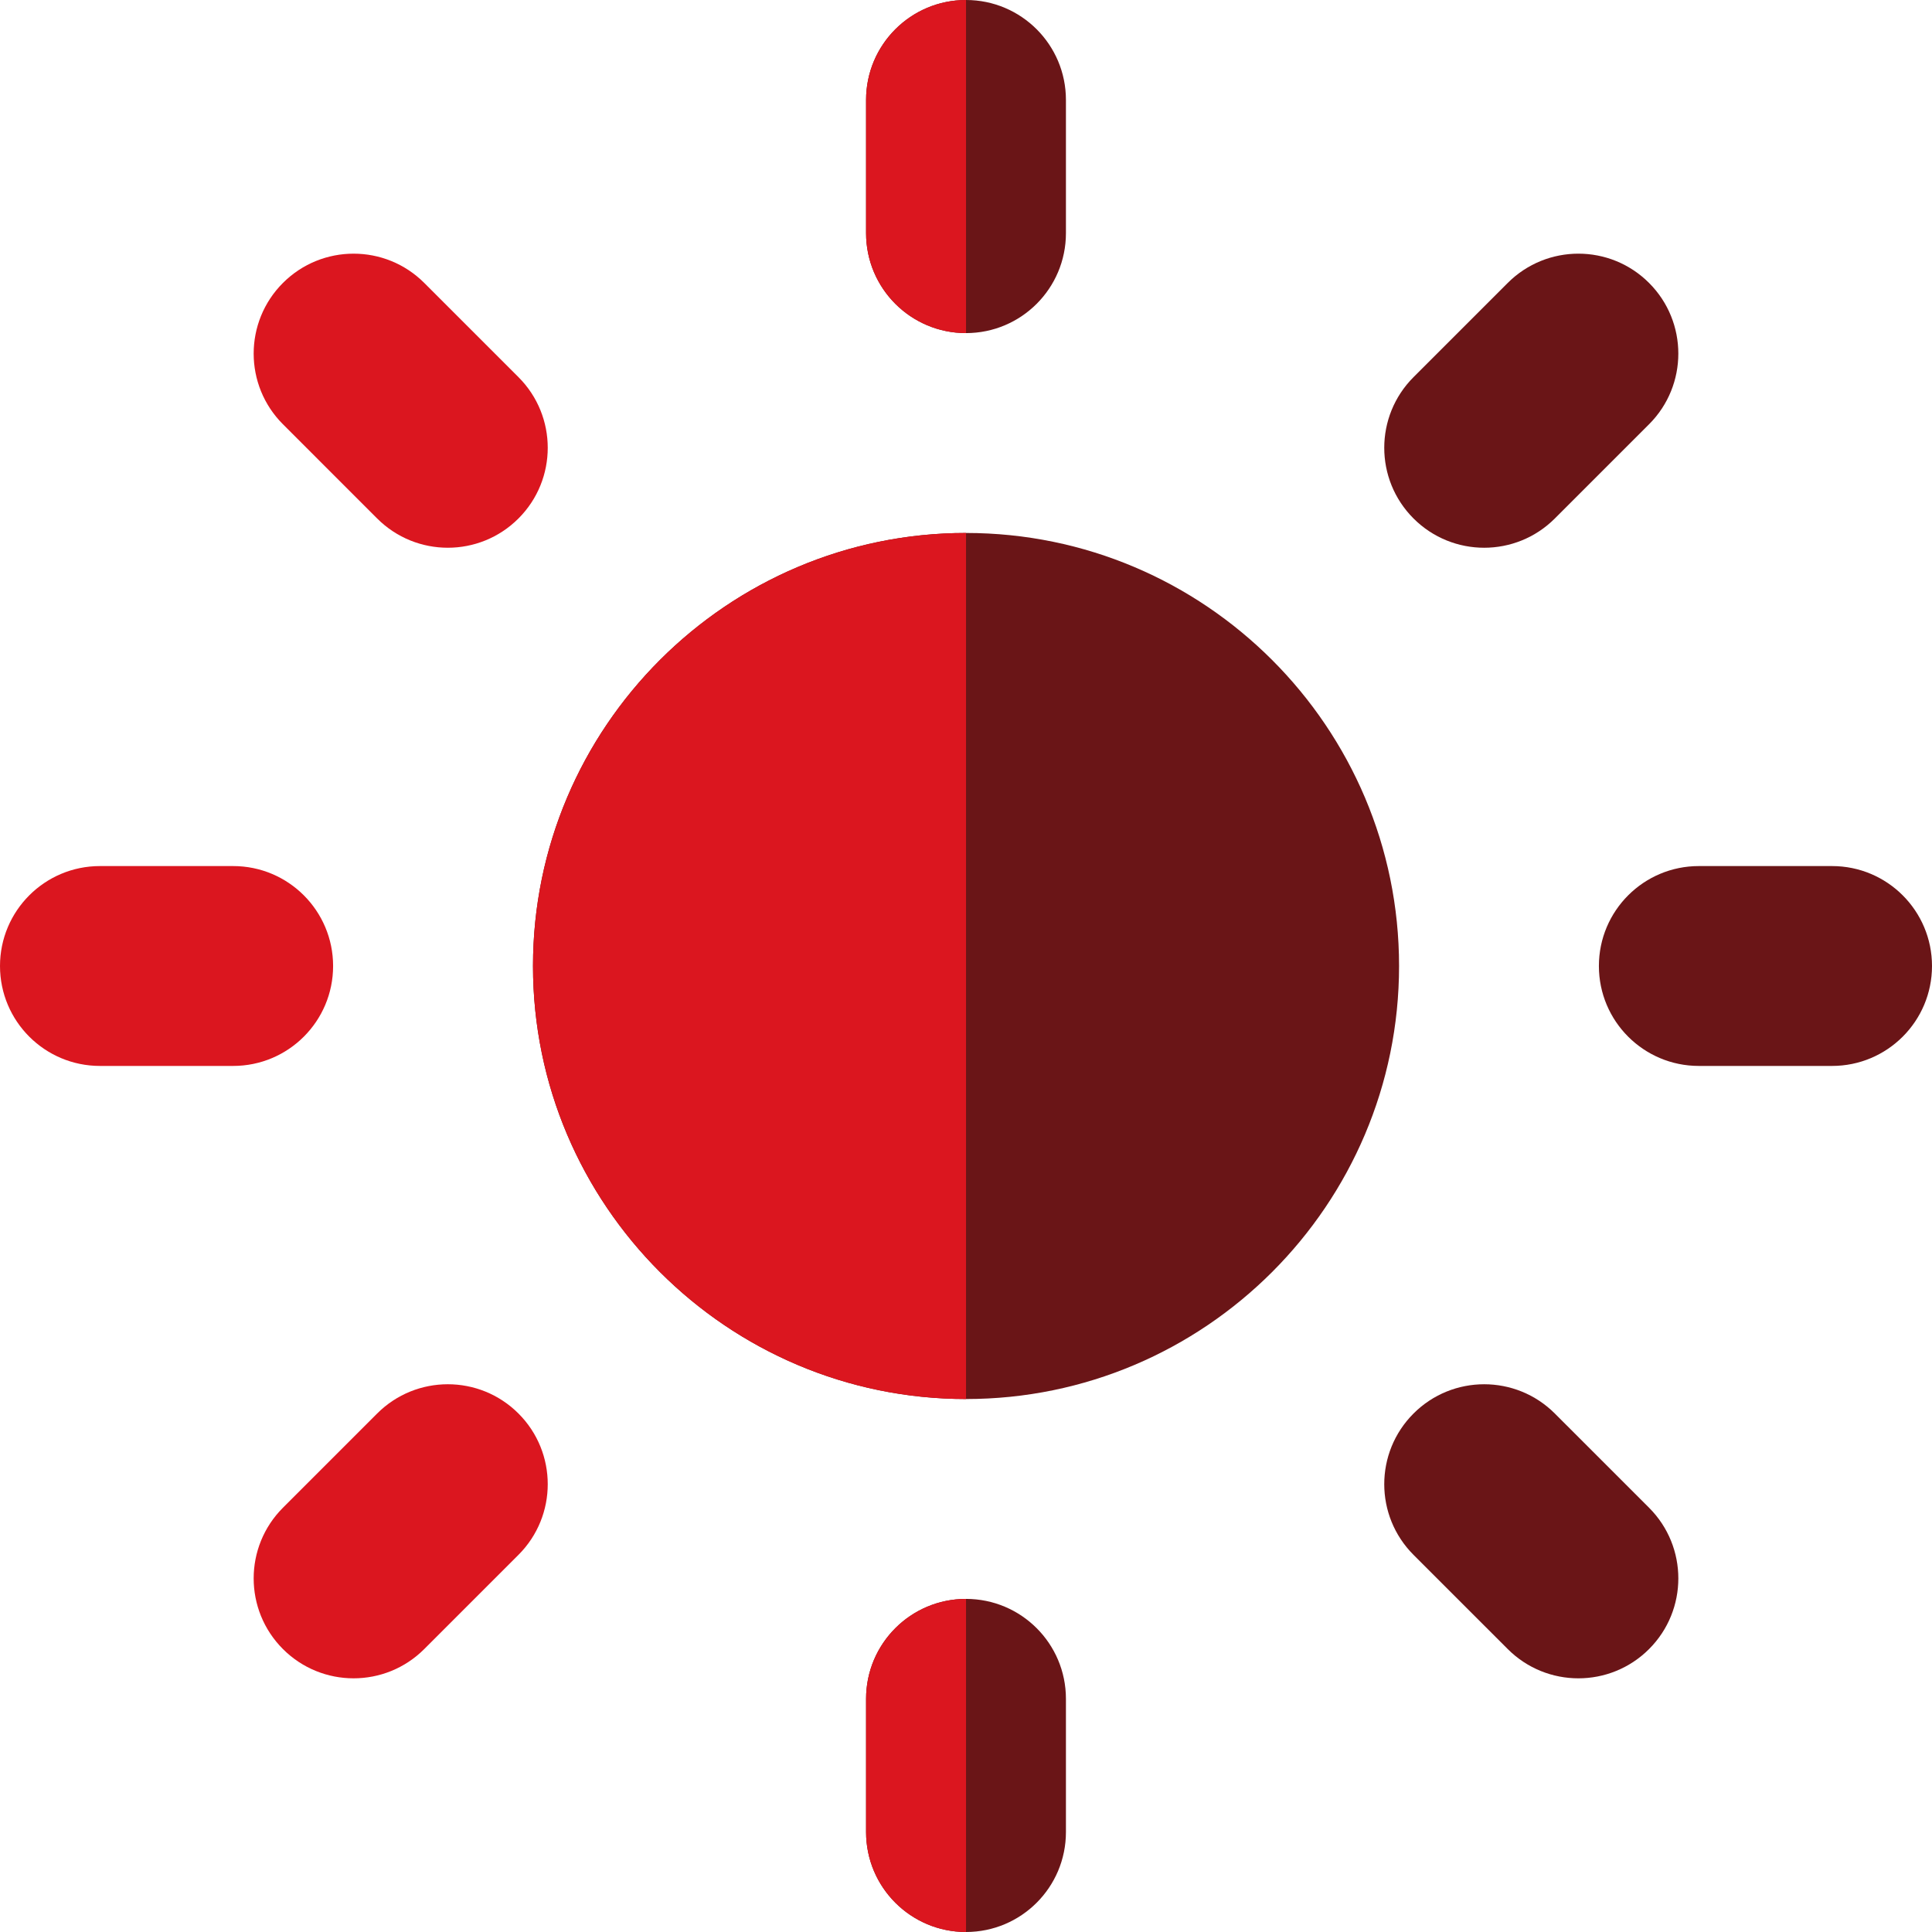
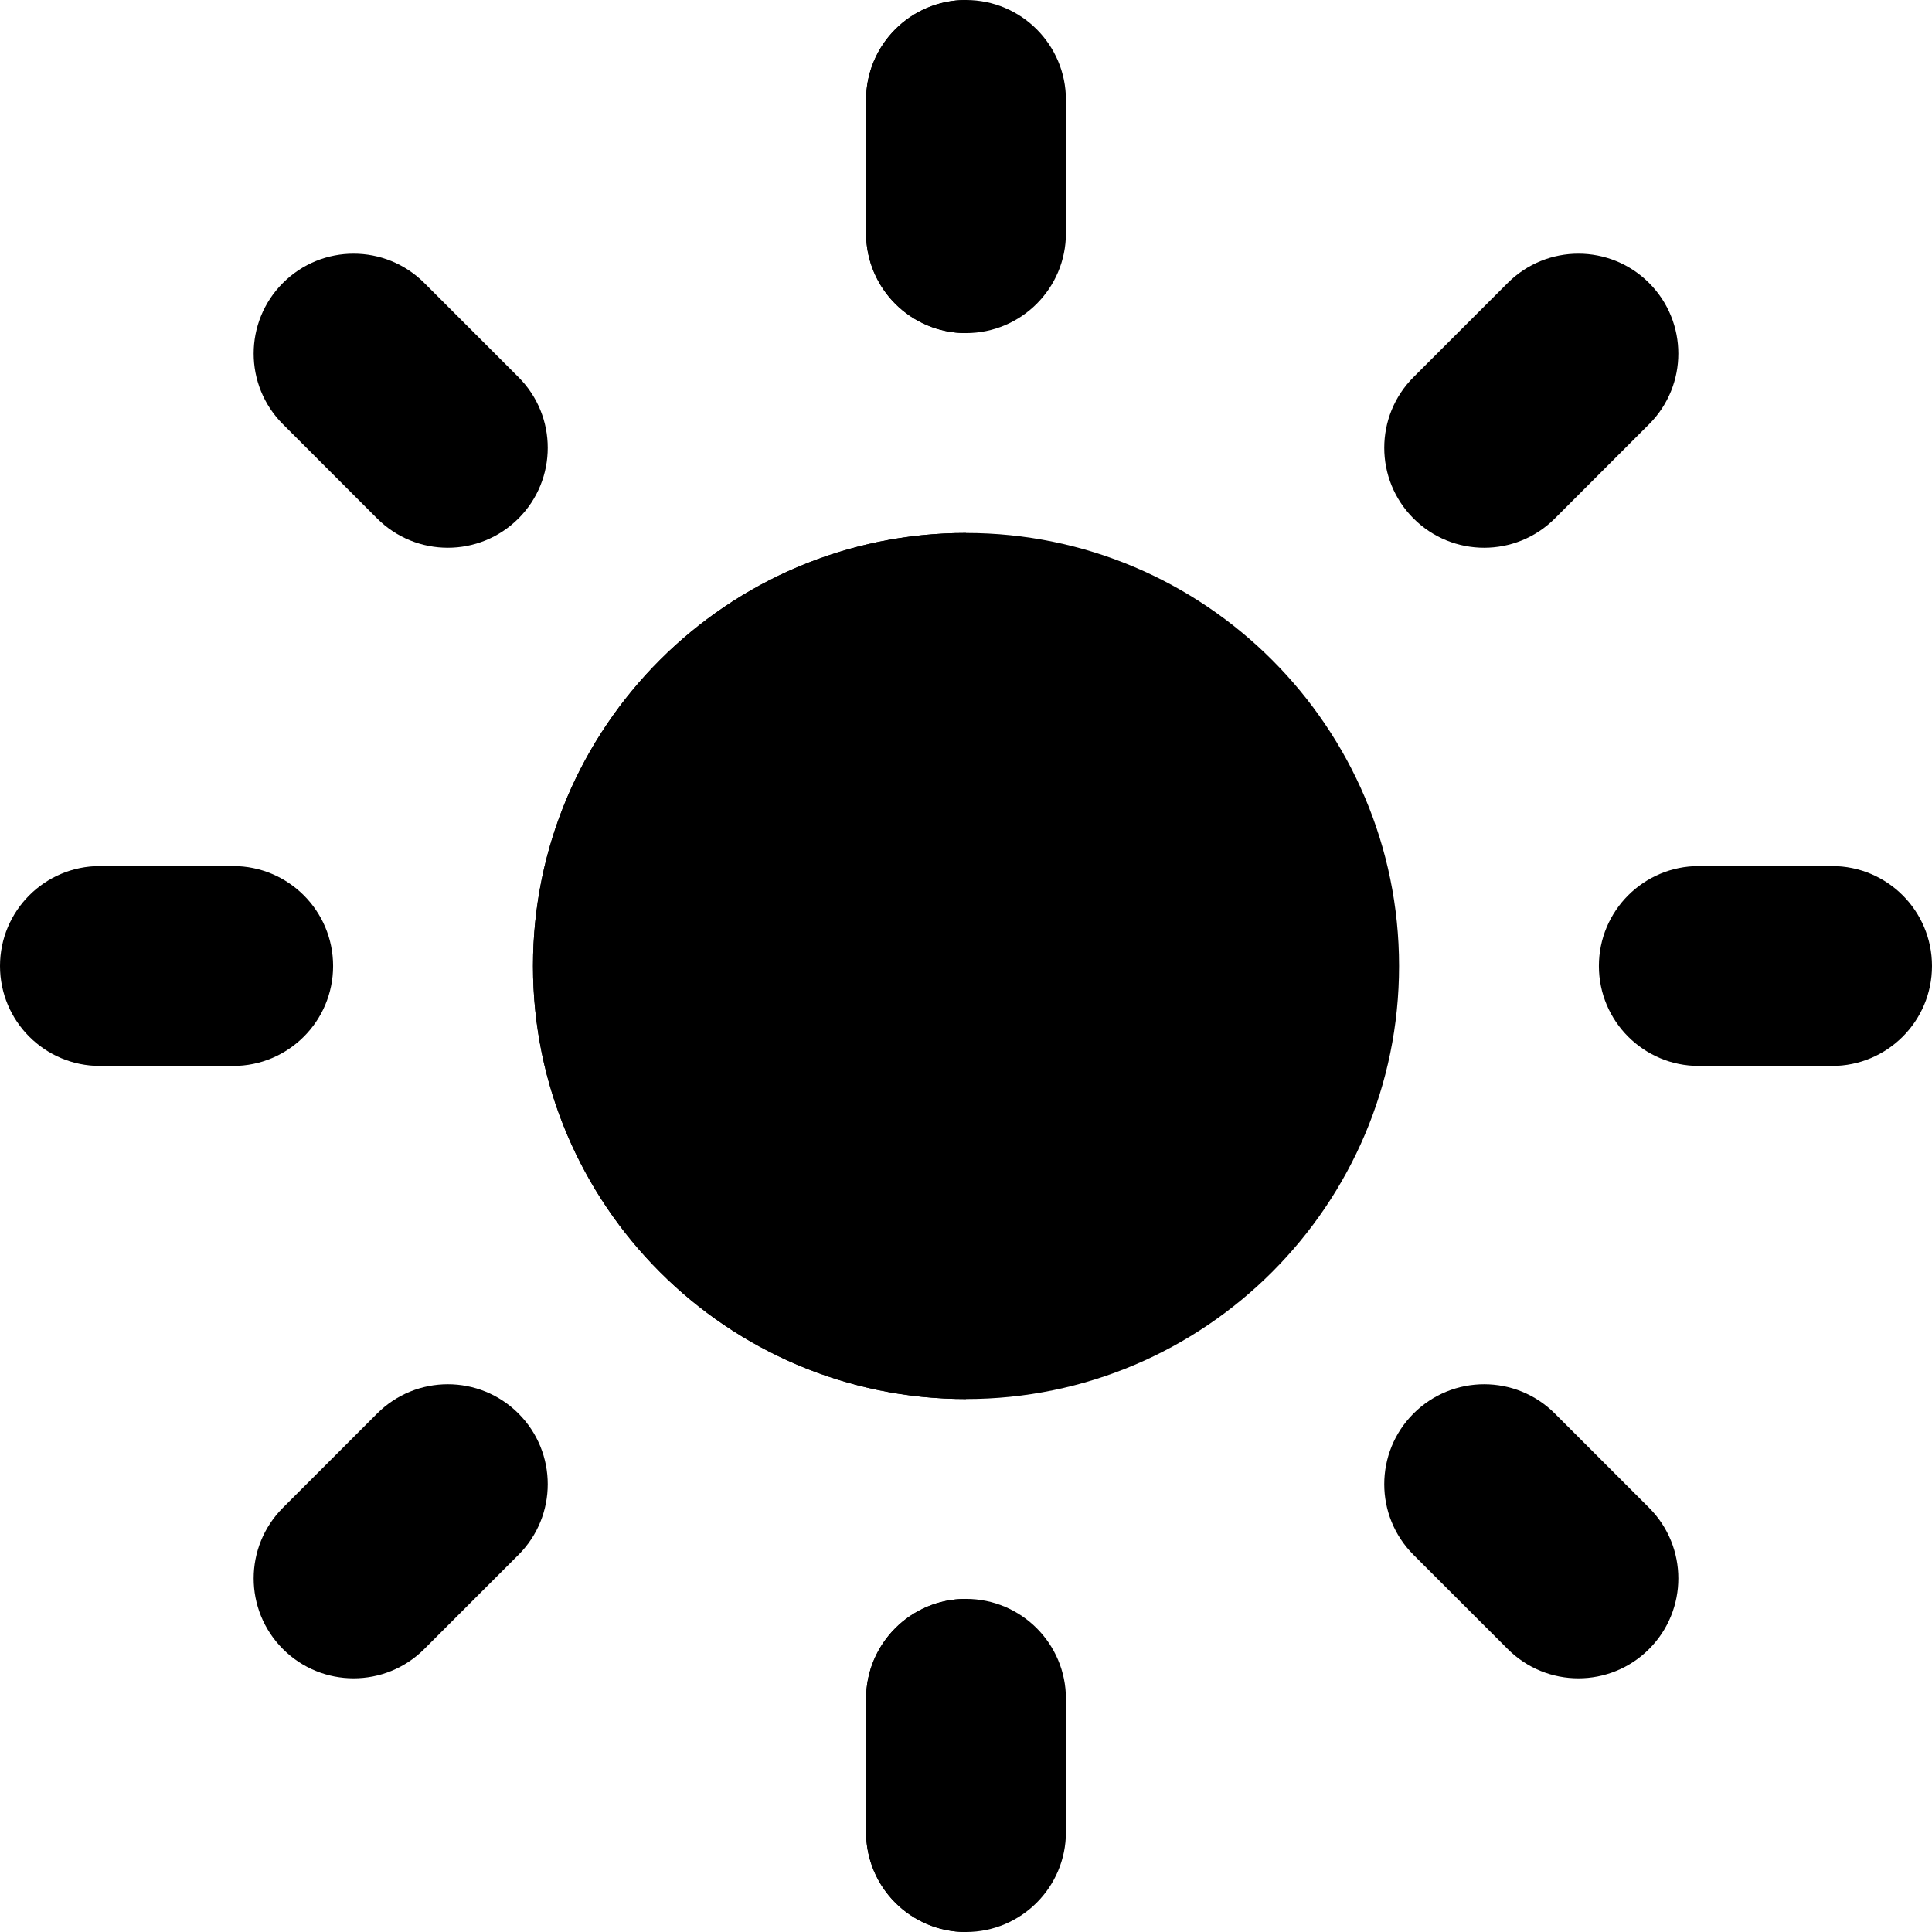
<svg xmlns="http://www.w3.org/2000/svg" height="800px" width="800px" version="1.1" id="Layer_1" viewBox="0 0 512 512" xml:space="preserve">
  <g>
-     <path style="fill:#6a1517;" d="M256.007,423.724c-0.004,0-0.004,0-0.007,0c-14.626,0-26.483,11.857-26.483,26.483v35.31   C229.517,500.143,241.374,512,256,512c0.004,0,0.004,0,0.007,0c14.622-0.004,26.476-11.859,26.476-26.483v-35.31   C282.483,435.583,270.629,423.728,256.007,423.724z" />
-     <path style="fill:#6a1517;" d="M256.007,0c-0.004,0-0.004,0-0.007,0c-14.626,0-26.483,11.857-26.483,26.483v35.31   c0,14.626,11.857,26.483,26.483,26.483c0.004,0,0.004,0,0.007,0c14.622-0.004,26.476-11.859,26.476-26.483v-35.31   C282.483,11.859,270.629,0.004,256.007,0z" />
-     <path style="fill:#6a1517;" d="M256.007,141.241h-0.004c-63.276,0-114.755,51.481-114.755,114.759s51.479,114.759,114.755,114.759   h0.004c63.278-0.002,114.759-51.481,114.759-114.759C370.766,192.724,319.285,141.243,256.007,141.241z" />
+     <path style="fill:#000000;" d="M256.007,423.724c-0.004,0-0.004,0-0.007,0c-14.626,0-26.483,11.857-26.483,26.483v35.31   C229.517,500.143,241.374,512,256,512c0.004,0,0.004,0,0.007,0c14.622-0.004,26.476-11.859,26.476-26.483v-35.31   C282.483,435.583,270.629,423.728,256.007,423.724z" />
+     <path style="fill:#000000;" d="M256.007,0c-0.004,0-0.004,0-0.007,0c-14.626,0-26.483,11.857-26.483,26.483v35.31   c0,14.626,11.857,26.483,26.483,26.483c0.004,0,0.004,0,0.007,0c14.622-0.004,26.476-11.859,26.476-26.483v-35.31   C282.483,11.859,270.629,0.004,256.007,0z" />
+     <path style="fill:#000000;" d="M256.007,141.241h-0.004c-63.276,0-114.755,51.481-114.755,114.759s51.479,114.759,114.755,114.759   h0.004c63.278-0.002,114.759-51.481,114.759-114.759C370.766,192.724,319.285,141.243,256.007,141.241z" />
  </g>
  <g>
-     <path style="fill:#db161f;" d="M256.004,141.241c-63.276,0-114.755,51.481-114.755,114.76c0,63.278,51.479,114.757,114.755,114.757   h0.004V141.241H256.004z" />
-     <path style="fill:#db161f;" d="M256.007,88.276V0c-0.004,0-0.004,0-0.007,0c-14.626,0-26.483,11.857-26.483,26.483v35.31   c0,14.626,11.857,26.483,26.483,26.483C256.004,88.276,256.004,88.276,256.007,88.276z" />
-     <path style="fill:#db161f;" d="M256,423.724c-14.626,0-26.483,11.857-26.483,26.483v35.31C229.517,500.143,241.374,512,256,512   c0.004,0,0.004,0,0.007,0v-88.276C256.004,423.724,256.004,423.724,256,423.724z" />
+     <path style="fill:#000000;" d="M256.004,141.241c-63.276,0-114.755,51.481-114.755,114.76c0,63.278,51.479,114.757,114.755,114.757   h0.004V141.241H256.004z" />
+     <path style="fill:#000000;" d="M256.007,88.276V0c-0.004,0-0.004,0-0.007,0c-14.626,0-26.483,11.857-26.483,26.483v35.31   c0,14.626,11.857,26.483,26.483,26.483C256.004,88.276,256.004,88.276,256.007,88.276z" />
+     <path style="fill:#000000;" d="M256,423.724c-14.626,0-26.483,11.857-26.483,26.483v35.31C229.517,500.143,241.374,512,256,512   c0.004,0,0.004,0,0.007,0v-88.276C256.004,423.724,256.004,423.724,256,423.724z" />
  </g>
-   <path style="fill:#6a1517;" d="M423.724,256c0,14.626,11.857,26.483,26.483,26.483h35.31C500.143,282.483,512,270.626,512,256  c0-14.626-11.857-26.483-26.483-26.483h-35.31C435.581,229.517,423.724,241.374,423.724,256z" />
-   <path style="fill:#db161f;" d="M26.483,282.483h35.31c14.626,0,26.483-11.857,26.483-26.483c0-14.626-11.857-26.483-26.483-26.483  h-35.31C11.857,229.517,0,241.374,0,256C0,270.626,11.857,282.483,26.483,282.483z" />
-   <path style="fill:#6a1517;" d="M399.567,74.98l-24.97,24.968c-10.342,10.342-10.342,27.11,0,37.452  c5.171,5.171,11.949,7.758,18.725,7.758s13.556-2.586,18.725-7.756l24.97-24.968c10.342-10.342,10.342-27.11,0-37.452  C426.68,64.637,409.911,64.637,399.567,74.98z" />
-   <path style="fill:#db161f;" d="M99.949,374.597l-24.968,24.968c-10.342,10.342-10.342,27.109,0,37.452  c5.171,5.171,11.949,7.756,18.725,7.756s13.556-2.586,18.725-7.756l24.97-24.968c10.342-10.342,10.342-27.11,0-37.452  C127.061,364.256,110.292,364.254,99.949,374.597z" />
-   <path style="fill:#6a1517;" d="M399.567,437.018c5.171,5.171,11.949,7.756,18.725,7.756c6.778,0,13.556-2.585,18.727-7.756  c10.342-10.342,10.342-27.11,0-37.452l-24.97-24.968c-10.341-10.341-27.11-10.341-37.452,0.002  c-10.342,10.342-10.342,27.109,0,37.452L399.567,437.018z" />
-   <path style="fill:#db161f;" d="M99.949,137.401c5.171,5.171,11.949,7.756,18.727,7.756c6.778,0,13.556-2.586,18.725-7.758  c10.342-10.342,10.342-27.11,0-37.452L112.433,74.98c-10.341-10.341-27.11-10.341-37.452,0c-10.342,10.342-10.342,27.11,0,37.452  L99.949,137.401z" />
+   <path style="fill:#000000;" d="M423.724,256c0,14.626,11.857,26.483,26.483,26.483h35.31C500.143,282.483,512,270.626,512,256  c0-14.626-11.857-26.483-26.483-26.483h-35.31C435.581,229.517,423.724,241.374,423.724,256z" />
+   <path style="fill:#000000;" d="M26.483,282.483h35.31c14.626,0,26.483-11.857,26.483-26.483c0-14.626-11.857-26.483-26.483-26.483  h-35.31C11.857,229.517,0,241.374,0,256C0,270.626,11.857,282.483,26.483,282.483z" />
+   <path style="fill:#000000;" d="M399.567,74.98l-24.97,24.968c-10.342,10.342-10.342,27.11,0,37.452  c5.171,5.171,11.949,7.758,18.725,7.758s13.556-2.586,18.725-7.756l24.97-24.968c10.342-10.342,10.342-27.11,0-37.452  C426.68,64.637,409.911,64.637,399.567,74.98z" />
+   <path style="fill:#000000;" d="M99.949,374.597l-24.968,24.968c-10.342,10.342-10.342,27.109,0,37.452  c5.171,5.171,11.949,7.756,18.725,7.756s13.556-2.586,18.725-7.756l24.97-24.968c10.342-10.342,10.342-27.11,0-37.452  C127.061,364.256,110.292,364.254,99.949,374.597z" />
+   <path style="fill:#000000;" d="M399.567,437.018c5.171,5.171,11.949,7.756,18.725,7.756c6.778,0,13.556-2.585,18.727-7.756  c10.342-10.342,10.342-27.11,0-37.452l-24.97-24.968c-10.341-10.341-27.11-10.341-37.452,0.002  c-10.342,10.342-10.342,27.109,0,37.452L399.567,437.018z" />
+   <path style="fill:#000000;" d="M99.949,137.401c5.171,5.171,11.949,7.756,18.727,7.756c6.778,0,13.556-2.586,18.725-7.758  c10.342-10.342,10.342-27.11,0-37.452L112.433,74.98c-10.341-10.341-27.11-10.341-37.452,0c-10.342,10.342-10.342,27.11,0,37.452  L99.949,137.401z" />
</svg>
